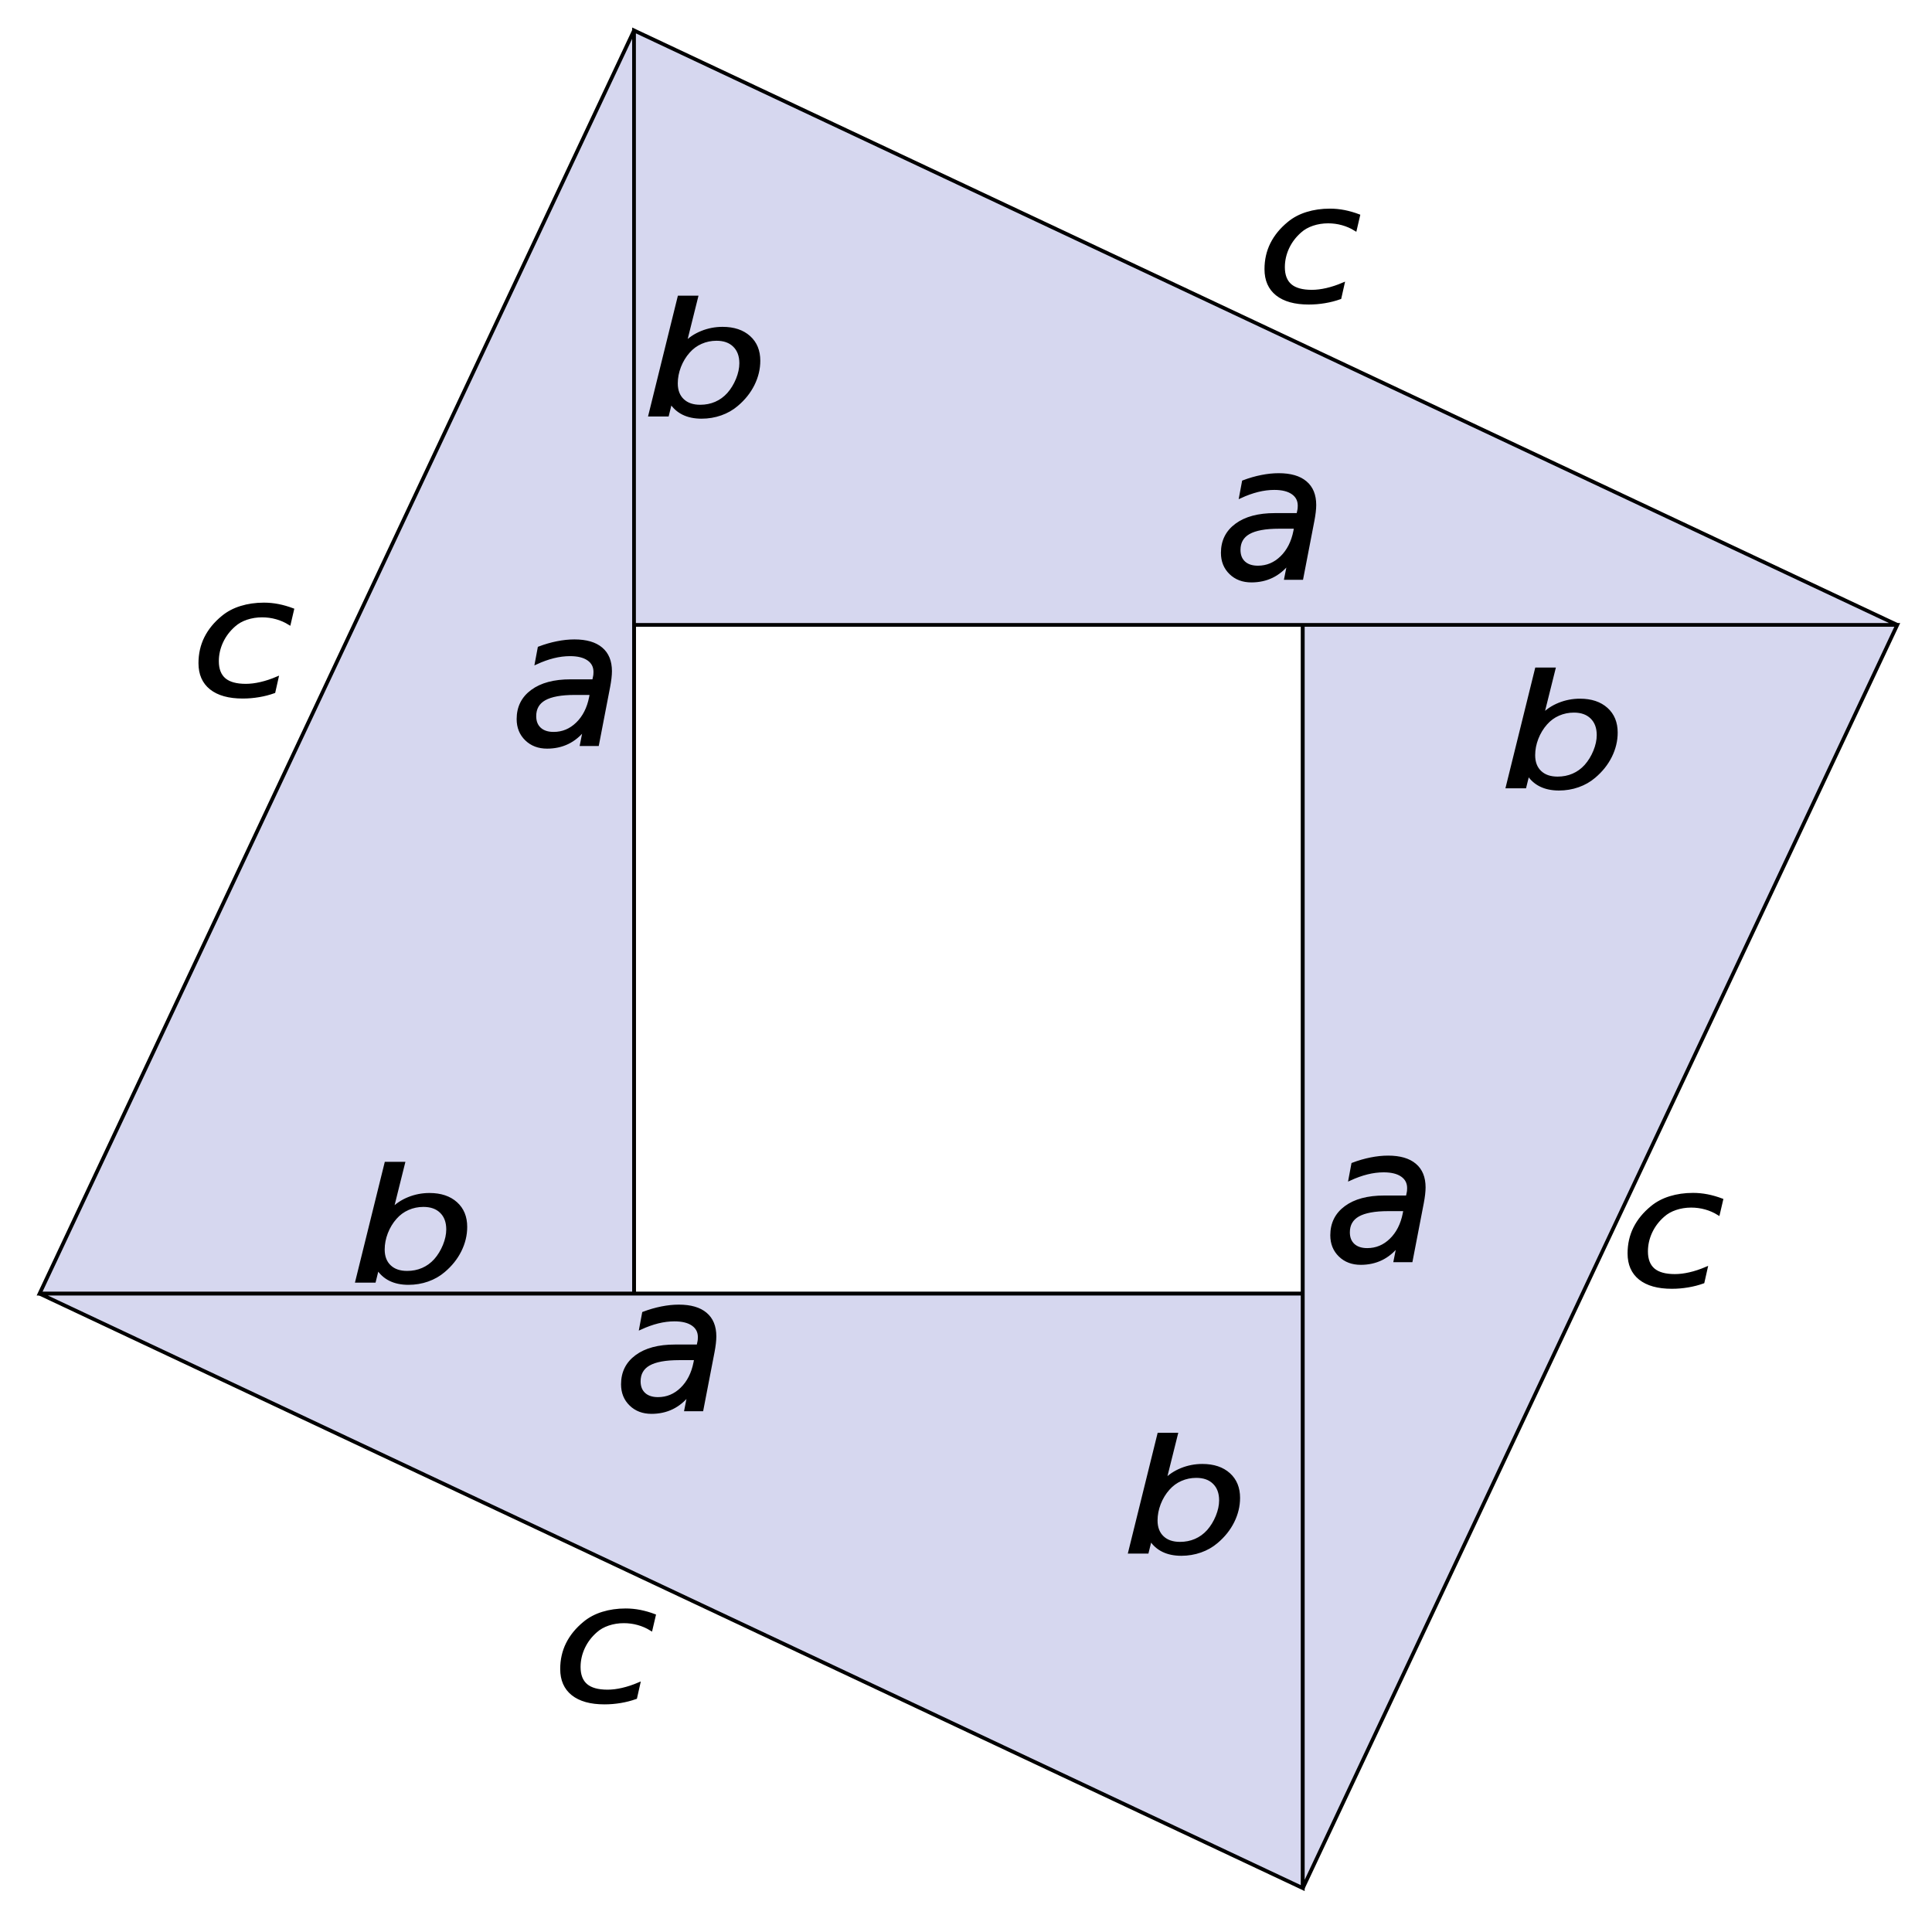
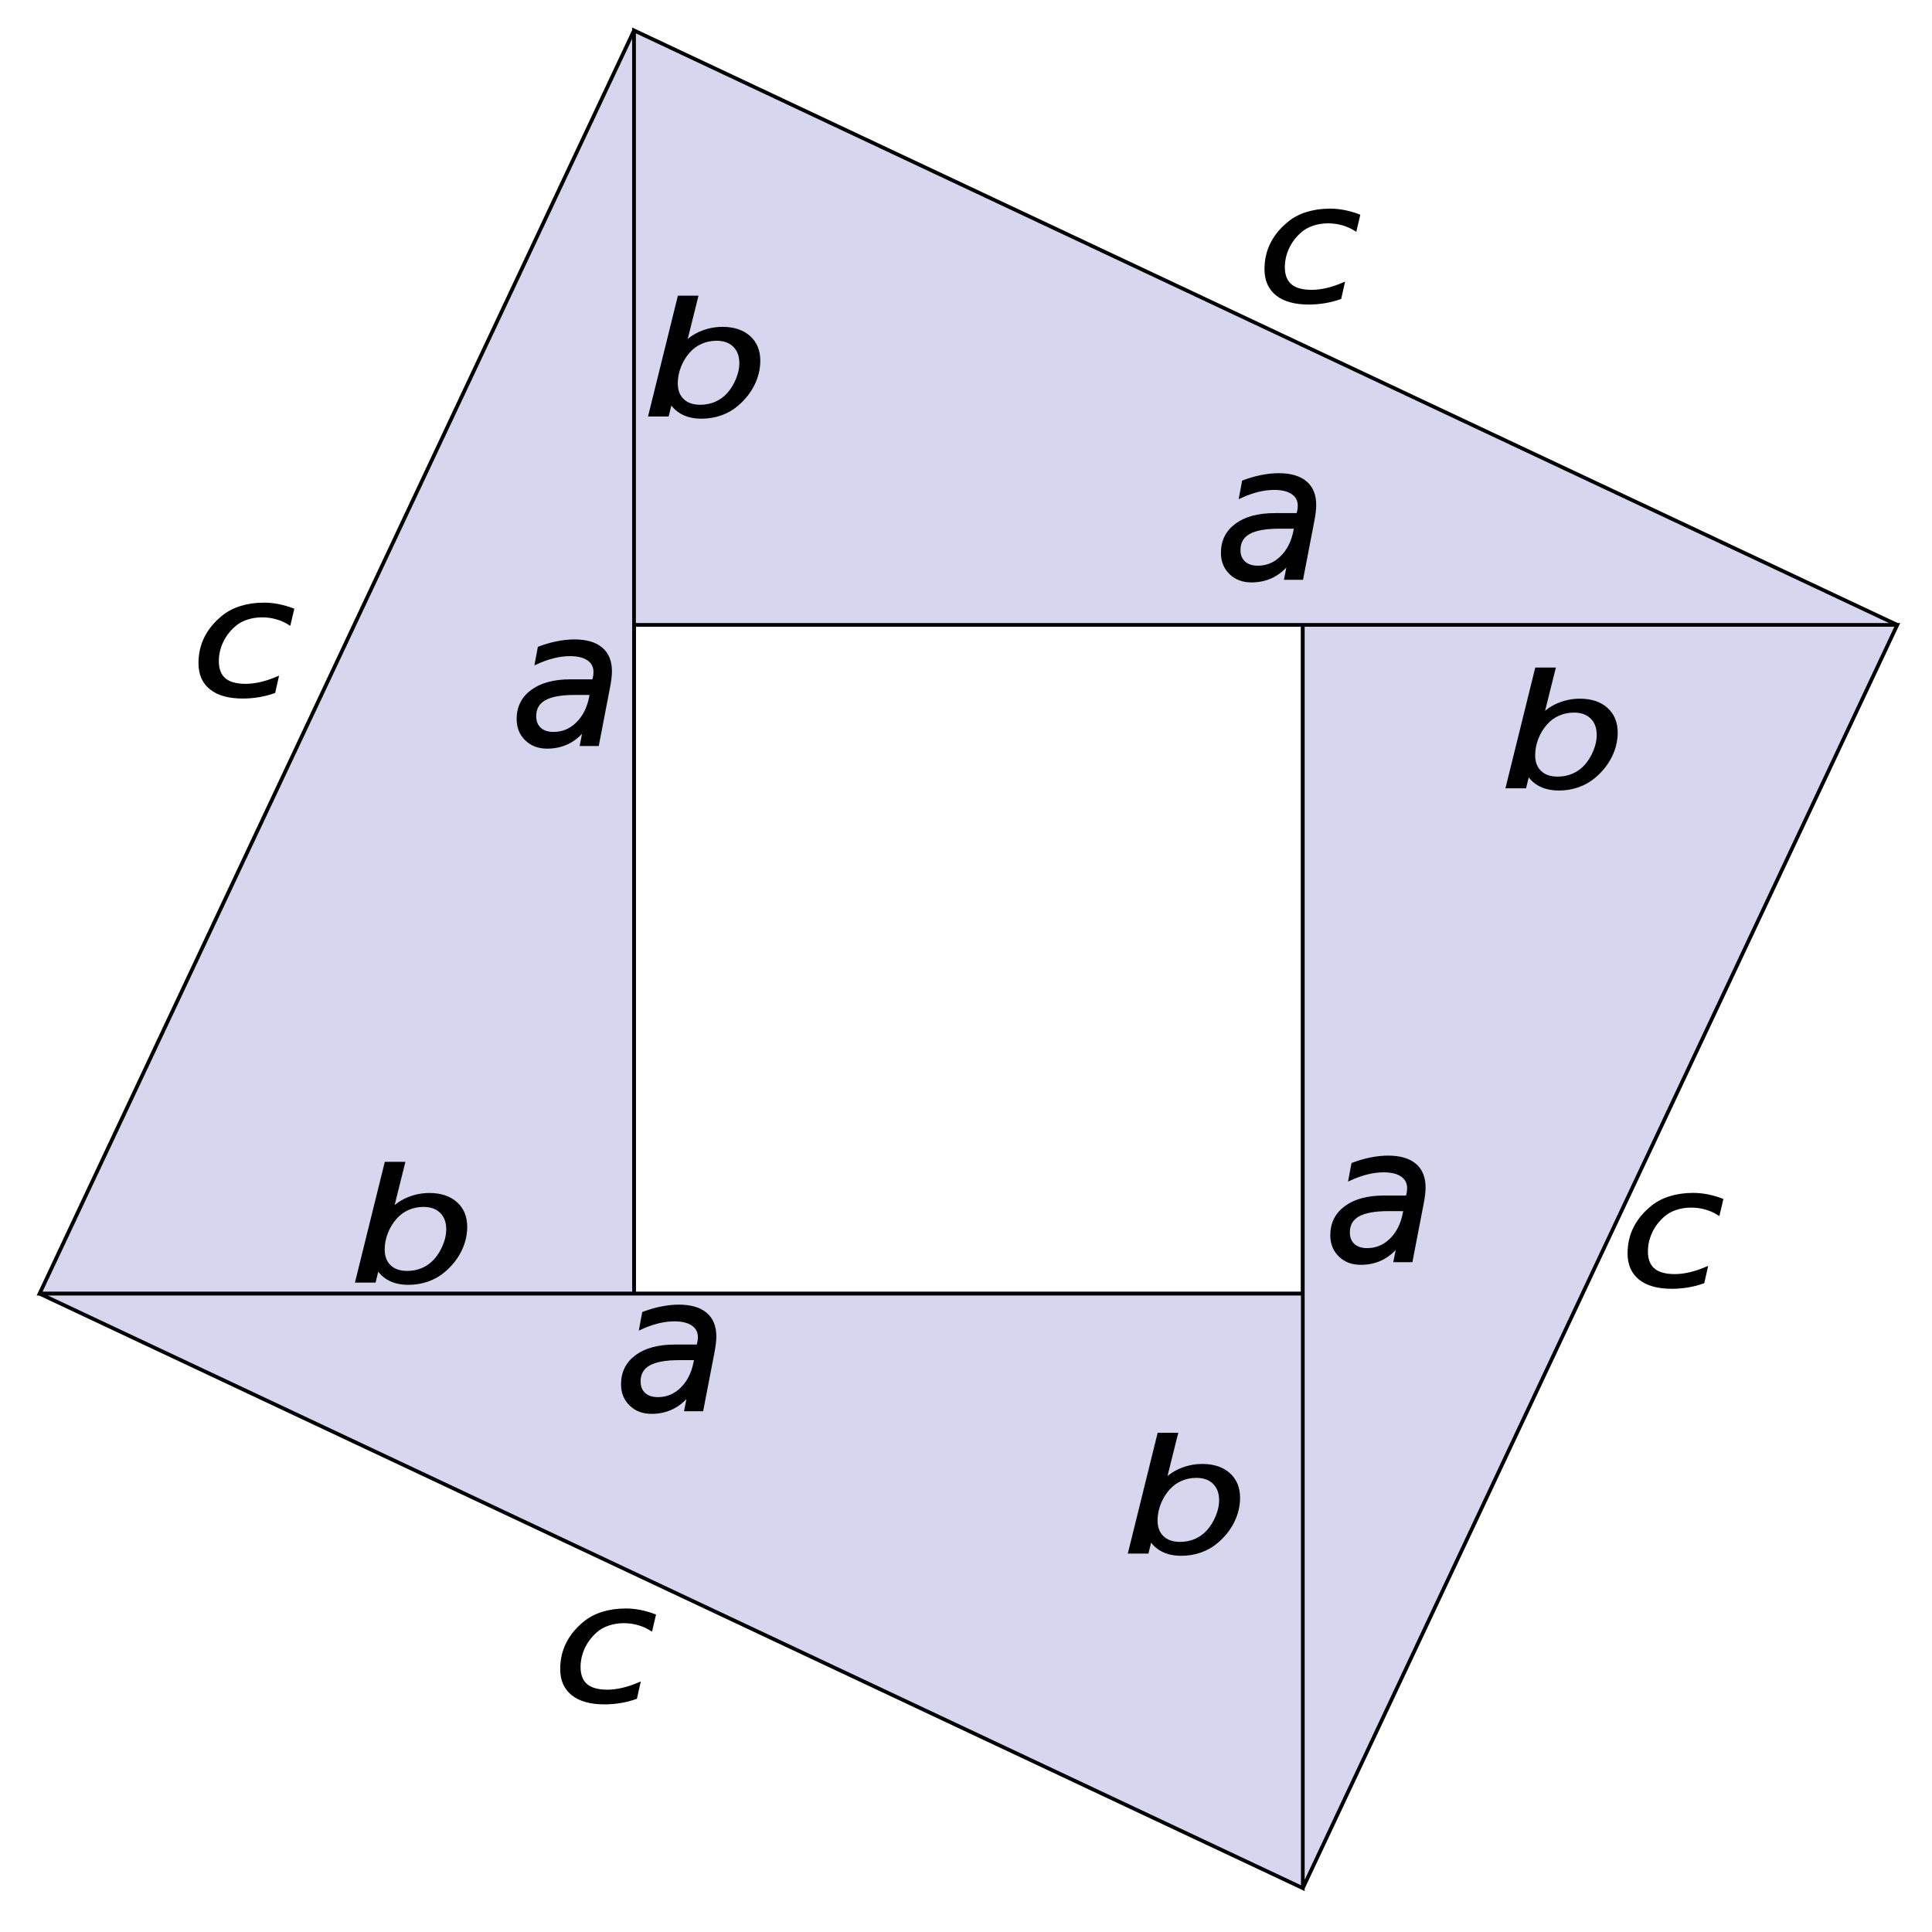
- <svg xmlns="http://www.w3.org/2000/svg" version="1.1" width="520" height="520" id="svg2">
-   <defs id="defs4" />
-   <g transform="translate(-55.57812,-214.3622)" id="layer1">
-     <path d="m 226.229,222.554 v 340 H 66.229 Z" id="path3607" style="fill:#d6d7ef;stroke:#000000;stroke-width:1px;stroke-linecap:butt;stroke-linejoin:miter;stroke-opacity:1" />
-     <path d="m 226.229,382.554 h 180 v 180 h -180 z" id="path3664" style="fill:none;stroke:#000000;stroke-width:1px;stroke-linecap:butt;stroke-linejoin:miter;stroke-opacity:1" />
-     <path d="M 66.229,562.554 H 406.229 v 160 z" id="path3672" style="fill:#d6d7ef;stroke:#000000;stroke-width:1px;stroke-linecap:butt;stroke-linejoin:miter;stroke-opacity:1" />
-     <path d="m 406.229,722.554 v -340 h 160 z" id="path3674" style="fill:#d6d7ef;stroke:#000000;stroke-width:1px;stroke-linecap:butt;stroke-linejoin:miter;stroke-opacity:1" />
-     <path d="m 566.229,382.554 h -340 v -160 z" id="path3676" style="fill:#d6d7ef;stroke:#000000;stroke-width:1px;stroke-linecap:butt;stroke-linejoin:miter;stroke-opacity:1" />
-     <text x="317.291" y="712.619" id="text3726" xml:space="preserve" style="font-style:normal;font-variant:normal;font-weight:normal;font-stretch:normal;font-size:47.359px;line-height:125%;font-family:'Bitstream Vera Sans';-inkscape-font-specification:'Bitstream Vera Sans';text-align:start;writing-mode:lr-tb;text-anchor:start;fill:#000000;fill-opacity:1;stroke:#000000;stroke-width:0.658;stroke-opacity:1" transform="scale(1.127179,0.8871709)">
-       <tspan x="317.291" y="712.619" id="tspan3728" style="font-style:italic;font-variant:normal;font-weight:normal;font-stretch:normal;font-size:47.359px;line-height:125%;font-family:'Bitstream Vera Sans';-inkscape-font-specification:'Bitstream Vera Sans';text-align:start;writing-mode:lr-tb;text-anchor:start;stroke:#000000;stroke-width:0.658;stroke-opacity:1">b</tspan>
+ <svg xmlns="http://www.w3.org/2000/svg" width="520" height="520">
+   <g stroke="#000">
+     <path d="M170.651 8.191v340h-160z" fill="#d6d7ef" />
+     <path d="M170.651 168.191h180v180h-180z" fill="none" />
+     <path d="M10.651 348.191h340v160zM350.651 508.191v-340h160z" fill="#d6d7ef" />
+     <path d="M510.651 168.191h-340v-160z" fill="#d6d7ef" />
+     <text x="317.291" y="712.619" style="line-height:125%;-inkscape-font-specification:'Bitstream Vera Sans';text-align:start" transform="matrix(1.12718 0 0 .88717 -55.578 -214.362)" font-weight="400" font-size="47.359" font-family="Bitstream Vera Sans" stroke-width=".658">
+       <tspan x="317.291" y="712.619" style="line-height:125%;-inkscape-font-specification:'Bitstream Vera Sans';text-align:start" font-style="italic">b</tspan>
    </text>
-     <text x="222.503" y="589.989" id="text3755" xml:space="preserve" style="font-style:normal;font-variant:normal;font-weight:normal;font-stretch:normal;font-size:49.661px;line-height:125%;font-family:'Bitstream Vera Sans';-inkscape-font-specification:'Bitstream Vera Sans';text-align:start;writing-mode:lr-tb;text-anchor:start;fill:#000000;fill-opacity:1;stroke:#000000;stroke-width:0.69;stroke-opacity:1" transform="scale(0.993503,1.006539)">
-       <tspan x="222.503" y="589.989" id="tspan3757" style="font-style:italic;stroke:#000000;stroke-width:0.69;stroke-opacity:1">a</tspan>
+     <text x="222.503" y="589.989" style="line-height:125%;-inkscape-font-specification:'Bitstream Vera Sans';text-align:start" transform="matrix(.9935 0 0 1.00654 -55.578 -214.362)" font-weight="400" font-size="49.661" font-family="Bitstream Vera Sans" stroke-width=".69">
+       <tspan x="222.503" y="589.989" font-style="italic">a</tspan>
    </text>
-     <text x="99.193" y="433.095" id="text3759" xml:space="preserve" style="font-style:normal;font-variant:normal;font-weight:normal;font-stretch:normal;font-size:47.35px;line-height:125%;font-family:'Bitstream Vera Sans';-inkscape-font-specification:'Bitstream Vera Sans';text-align:start;writing-mode:lr-tb;text-anchor:start;fill:#000000;fill-opacity:1;stroke:#000000;stroke-width:0.658;stroke-opacity:1" transform="scale(1.078834,0.9269267)">
-       <tspan x="99.193" y="433.095" id="tspan3761" style="font-style:italic;stroke:#000000;stroke-width:0.658;stroke-opacity:1">c</tspan>
+     <text x="99.193" y="433.095" style="line-height:125%;-inkscape-font-specification:'Bitstream Vera Sans';text-align:start" transform="matrix(1.07883 0 0 .92693 -55.578 -214.362)" font-weight="400" font-size="47.35" font-family="Bitstream Vera Sans" stroke-width=".658">
+       <tspan x="99.193" y="433.095" font-style="italic">c</tspan>
    </text>
-     <text x="407.458" y="480.452" id="text3726-9" xml:space="preserve" style="font-style:normal;font-variant:normal;font-weight:normal;font-stretch:normal;font-size:47.359px;line-height:125%;font-family:'Bitstream Vera Sans';-inkscape-font-specification:'Bitstream Vera Sans';text-align:start;writing-mode:lr-tb;text-anchor:start;fill:#000000;fill-opacity:1;stroke:#000000;stroke-width:0.658;stroke-opacity:1" transform="scale(1.127179,0.8871709)">
-       <tspan x="407.458" y="480.452" id="tspan3728-1" style="font-style:italic;font-variant:normal;font-weight:normal;font-stretch:normal;font-size:47.359px;line-height:125%;font-family:'Bitstream Vera Sans';-inkscape-font-specification:'Bitstream Vera Sans';text-align:start;writing-mode:lr-tb;text-anchor:start;stroke:#000000;stroke-width:0.658;stroke-opacity:1">b</tspan>
+     <text x="407.458" y="480.452" style="line-height:125%;-inkscape-font-specification:'Bitstream Vera Sans';text-align:start" transform="matrix(1.12718 0 0 .88717 -55.578 -214.362)" font-weight="400" font-size="47.359" font-family="Bitstream Vera Sans" stroke-width=".658">
+       <tspan x="407.458" y="480.452" style="line-height:125%;-inkscape-font-specification:'Bitstream Vera Sans';text-align:start" font-style="italic">b</tspan>
    </text>
-     <text x="202.726" y="367.645" id="text3726-2" xml:space="preserve" style="font-style:normal;font-variant:normal;font-weight:normal;font-stretch:normal;font-size:47.359px;line-height:125%;font-family:'Bitstream Vera Sans';-inkscape-font-specification:'Bitstream Vera Sans';text-align:start;writing-mode:lr-tb;text-anchor:start;fill:#000000;fill-opacity:1;stroke:#000000;stroke-width:0.658;stroke-opacity:1" transform="scale(1.127179,0.8871709)">
-       <tspan x="202.726" y="367.645" id="tspan3728-7" style="font-style:italic;font-variant:normal;font-weight:normal;font-stretch:normal;font-size:47.359px;line-height:125%;font-family:'Bitstream Vera Sans';-inkscape-font-specification:'Bitstream Vera Sans';text-align:start;writing-mode:lr-tb;text-anchor:start;stroke:#000000;stroke-width:0.658;stroke-opacity:1">b</tspan>
+     <text x="202.726" y="367.645" style="line-height:125%;-inkscape-font-specification:'Bitstream Vera Sans';text-align:start" transform="matrix(1.12718 0 0 .88717 -55.578 -214.362)" font-weight="400" font-size="47.359" font-family="Bitstream Vera Sans" stroke-width=".658">
+       <tspan x="202.726" y="367.645" style="line-height:125%;-inkscape-font-specification:'Bitstream Vera Sans';text-align:start" font-style="italic">b</tspan>
    </text>
-     <text x="132.741" y="630.417" id="text3726-0" xml:space="preserve" style="font-style:normal;font-variant:normal;font-weight:normal;font-stretch:normal;font-size:47.359px;line-height:125%;font-family:'Bitstream Vera Sans';-inkscape-font-specification:'Bitstream Vera Sans';text-align:start;writing-mode:lr-tb;text-anchor:start;fill:#000000;fill-opacity:1;stroke:#000000;stroke-width:0.658;stroke-opacity:1" transform="scale(1.127179,0.8871709)">
-       <tspan x="132.741" y="630.417" id="tspan3728-9" style="font-style:italic;font-variant:normal;font-weight:normal;font-stretch:normal;font-size:47.359px;line-height:125%;font-family:'Bitstream Vera Sans';-inkscape-font-specification:'Bitstream Vera Sans';text-align:start;writing-mode:lr-tb;text-anchor:start;stroke:#000000;stroke-width:0.658;stroke-opacity:1">b</tspan>
+     <text x="132.741" y="630.417" style="line-height:125%;-inkscape-font-specification:'Bitstream Vera Sans';text-align:start" transform="matrix(1.12718 0 0 .88717 -55.578 -214.362)" font-weight="400" font-size="47.359" font-family="Bitstream Vera Sans" stroke-width=".658">
+       <tspan x="132.741" y="630.417" style="line-height:125%;-inkscape-font-specification:'Bitstream Vera Sans';text-align:start" font-style="italic">b</tspan>
    </text>
-     <text x="414.648" y="550.138" id="text3755-3" xml:space="preserve" style="font-style:normal;font-variant:normal;font-weight:normal;font-stretch:normal;font-size:49.661px;line-height:125%;font-family:'Bitstream Vera Sans';-inkscape-font-specification:'Bitstream Vera Sans';text-align:start;writing-mode:lr-tb;text-anchor:start;fill:#000000;fill-opacity:1;stroke:#000000;stroke-width:0.69;stroke-opacity:1" transform="scale(0.993503,1.006539)">
-       <tspan x="414.648" y="550.138" id="tspan3757-6" style="font-style:italic;stroke:#000000;stroke-width:0.69;stroke-opacity:1">a</tspan>
+     <text x="414.648" y="550.138" style="line-height:125%;-inkscape-font-specification:'Bitstream Vera Sans';text-align:start" transform="matrix(.9935 0 0 1.00654 -55.578 -214.362)" font-weight="400" font-size="49.661" font-family="Bitstream Vera Sans" stroke-width=".69">
+       <tspan x="414.648" y="550.138" font-style="italic">a</tspan>
    </text>
-     <text x="385.021" y="367.658" id="text3755-0" xml:space="preserve" style="font-style:normal;font-variant:normal;font-weight:normal;font-stretch:normal;font-size:49.661px;line-height:125%;font-family:'Bitstream Vera Sans';-inkscape-font-specification:'Bitstream Vera Sans';text-align:start;writing-mode:lr-tb;text-anchor:start;fill:#000000;fill-opacity:1;stroke:#000000;stroke-width:0.69;stroke-opacity:1" transform="scale(0.993503,1.006539)">
-       <tspan x="385.021" y="367.658" id="tspan3757-62" style="font-style:italic;stroke:#000000;stroke-width:0.69;stroke-opacity:1">a</tspan>
+     <text x="385.021" y="367.658" style="line-height:125%;-inkscape-font-specification:'Bitstream Vera Sans';text-align:start" transform="matrix(.9935 0 0 1.00654 -55.578 -214.362)" font-weight="400" font-size="49.661" font-family="Bitstream Vera Sans" stroke-width=".69">
+       <tspan x="385.021" y="367.658" font-style="italic">a</tspan>
    </text>
-     <text x="194.221" y="412.108" id="text3755-6" xml:space="preserve" style="font-style:normal;font-variant:normal;font-weight:normal;font-stretch:normal;font-size:49.661px;line-height:125%;font-family:'Bitstream Vera Sans';-inkscape-font-specification:'Bitstream Vera Sans';text-align:start;writing-mode:lr-tb;text-anchor:start;fill:#000000;fill-opacity:1;stroke:#000000;stroke-width:0.69;stroke-opacity:1" transform="scale(0.993503,1.006539)">
-       <tspan x="194.221" y="412.108" id="tspan3757-1" style="font-style:italic;stroke:#000000;stroke-width:0.69;stroke-opacity:1">a</tspan>
+     <text x="194.221" y="412.108" style="line-height:125%;-inkscape-font-specification:'Bitstream Vera Sans';text-align:start" transform="matrix(.9935 0 0 1.00654 -55.578 -214.362)" font-weight="400" font-size="49.661" font-family="Bitstream Vera Sans" stroke-width=".69">
+       <tspan x="194.221" y="412.108" font-style="italic">a</tspan>
    </text>
-     <text x="365.144" y="318.688" id="text3759-8" xml:space="preserve" style="font-style:normal;font-variant:normal;font-weight:normal;font-stretch:normal;font-size:47.35px;line-height:125%;font-family:'Bitstream Vera Sans';-inkscape-font-specification:'Bitstream Vera Sans';text-align:start;writing-mode:lr-tb;text-anchor:start;fill:#000000;fill-opacity:1;stroke:#000000;stroke-width:0.658;stroke-opacity:1" transform="scale(1.078834,0.9269267)">
-       <tspan x="365.144" y="318.688" id="tspan3761-7" style="font-style:italic;stroke:#000000;stroke-width:0.658;stroke-opacity:1">c</tspan>
+     <text x="365.144" y="318.688" style="line-height:125%;-inkscape-font-specification:'Bitstream Vera Sans';text-align:start" transform="matrix(1.07883 0 0 .92693 -55.578 -214.362)" font-weight="400" font-size="47.35" font-family="Bitstream Vera Sans" stroke-width=".658">
+       <tspan x="365.144" y="318.688" font-style="italic">c</tspan>
    </text>
-     <text x="455.727" y="604.486" id="text3759-9" xml:space="preserve" style="font-style:normal;font-variant:normal;font-weight:normal;font-stretch:normal;font-size:47.35px;line-height:125%;font-family:'Bitstream Vera Sans';-inkscape-font-specification:'Bitstream Vera Sans';text-align:start;writing-mode:lr-tb;text-anchor:start;fill:#000000;fill-opacity:1;stroke:#000000;stroke-width:0.658;stroke-opacity:1" transform="scale(1.078834,0.9269267)">
-       <tspan x="455.727" y="604.486" id="tspan3761-2" style="font-style:italic;stroke:#000000;stroke-width:0.658;stroke-opacity:1">c</tspan>
+     <text x="455.727" y="604.486" style="line-height:125%;-inkscape-font-specification:'Bitstream Vera Sans';text-align:start" transform="matrix(1.07883 0 0 .92693 -55.578 -214.362)" font-weight="400" font-size="47.35" font-family="Bitstream Vera Sans" stroke-width=".658">
+       <tspan x="455.727" y="604.486" font-style="italic">c</tspan>
    </text>
-     <text x="189.436" y="725.156" id="text3759-0" xml:space="preserve" style="font-style:normal;font-variant:normal;font-weight:normal;font-stretch:normal;font-size:47.35px;line-height:125%;font-family:'Bitstream Vera Sans';-inkscape-font-specification:'Bitstream Vera Sans';text-align:start;writing-mode:lr-tb;text-anchor:start;fill:#000000;fill-opacity:1;stroke:#000000;stroke-width:0.658;stroke-opacity:1" transform="scale(1.078834,0.9269267)">
-       <tspan x="189.436" y="725.156" id="tspan3761-23" style="font-style:italic;stroke:#000000;stroke-width:0.658;stroke-opacity:1">c</tspan>
+     <text x="189.436" y="725.156" style="line-height:125%;-inkscape-font-specification:'Bitstream Vera Sans';text-align:start" transform="matrix(1.07883 0 0 .92693 -55.578 -214.362)" font-weight="400" font-size="47.35" font-family="Bitstream Vera Sans" stroke-width=".658">
+       <tspan x="189.436" y="725.156" font-style="italic">c</tspan>
    </text>
  </g>
</svg>
